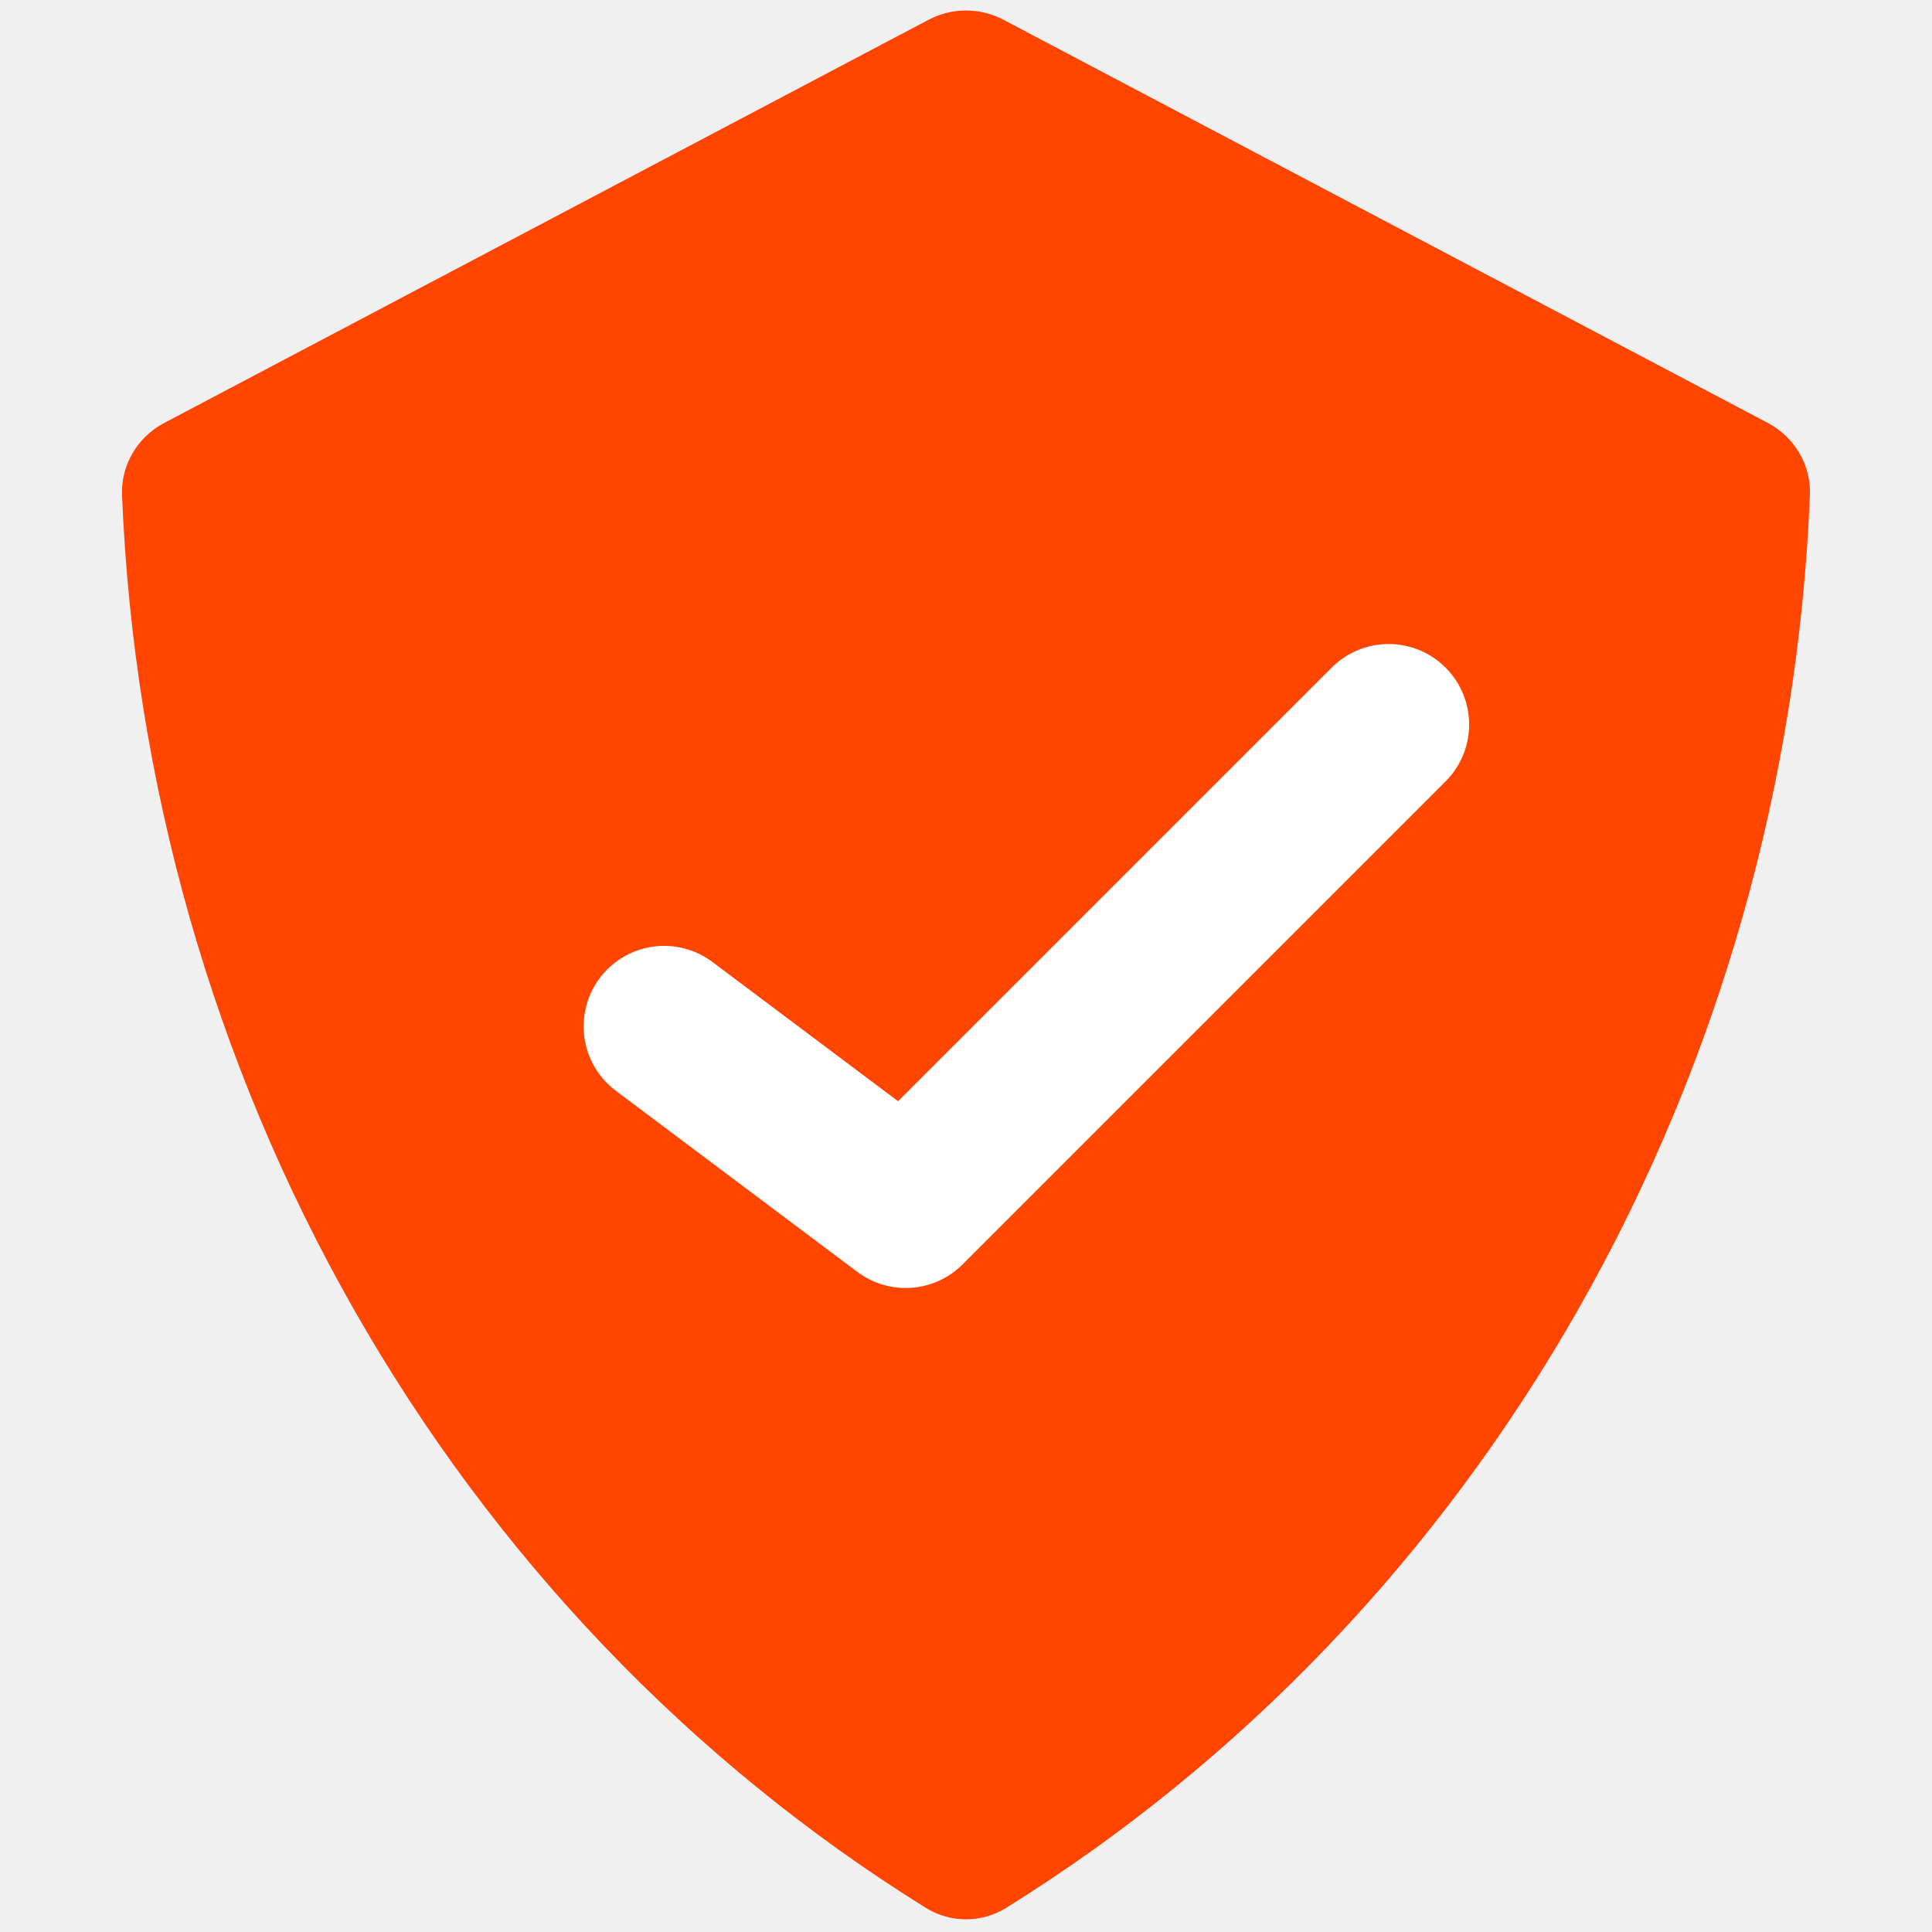
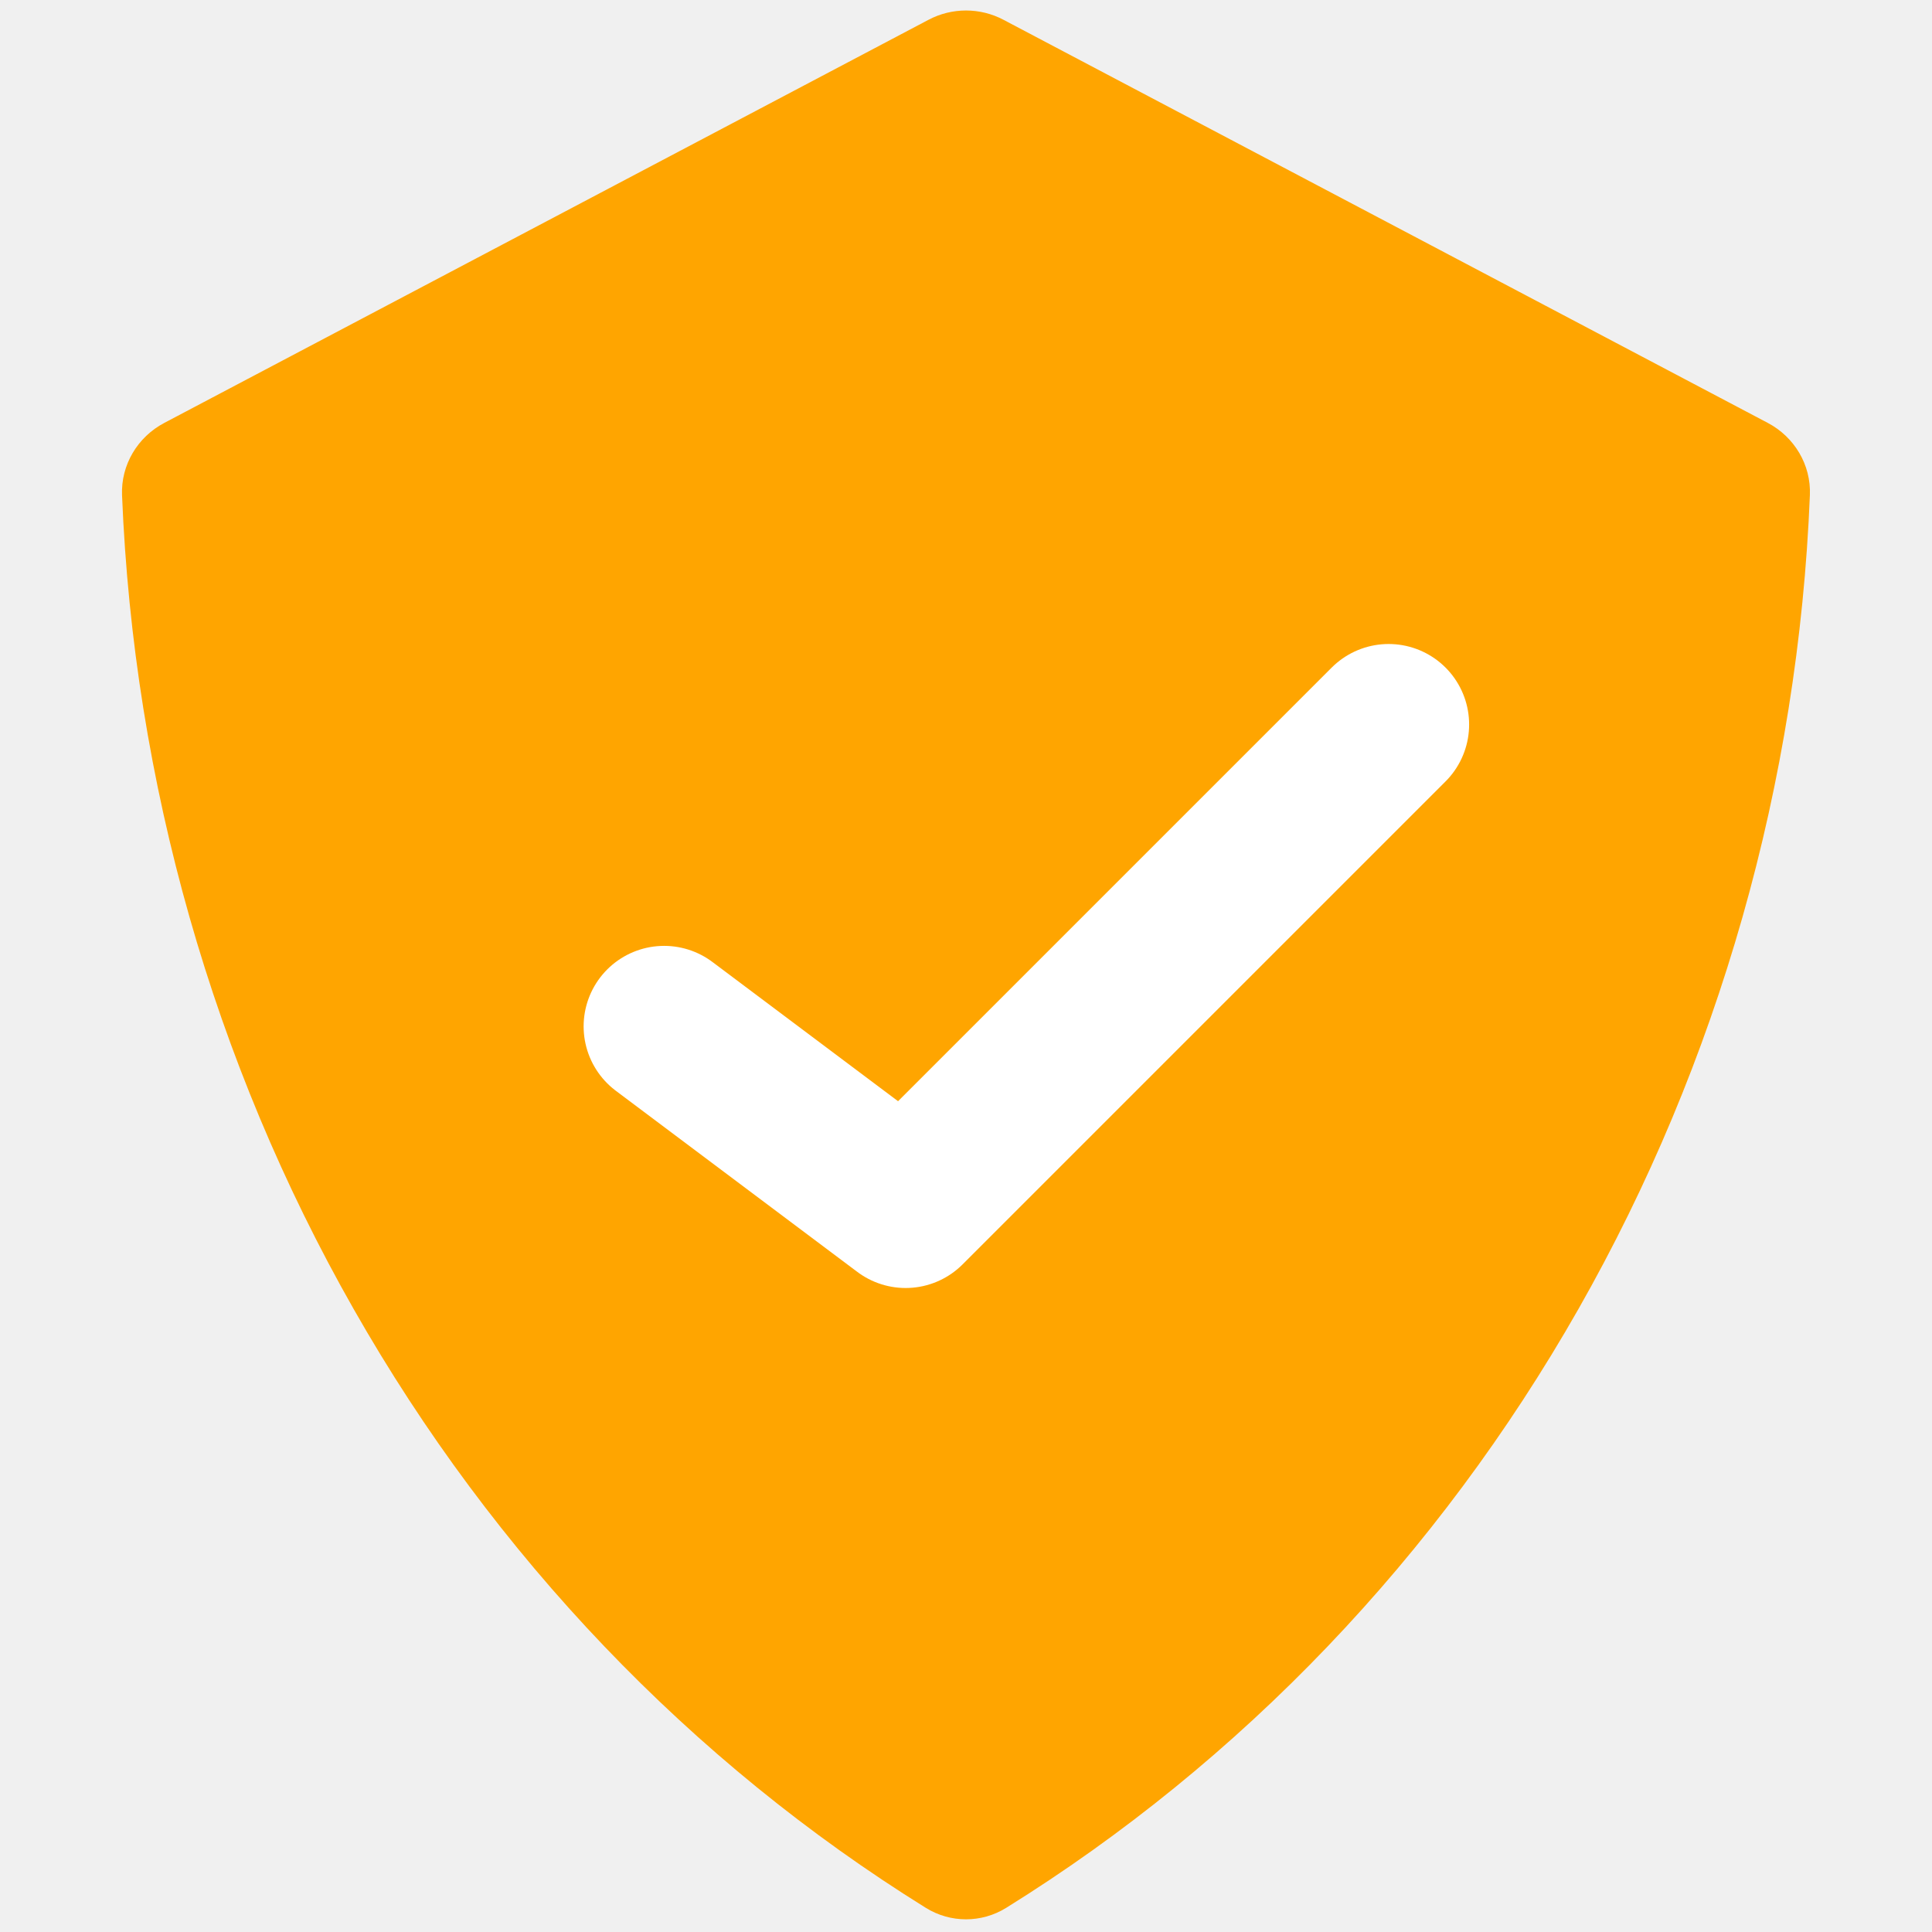
<svg xmlns="http://www.w3.org/2000/svg" width="800px" height="800px" viewBox="0 0 24 24" fill="none">
strokeLinejoin
<g id="SVGRepo_bgCarrier" stroke-width="0" />strokeLinejoin

<g id="SVGRepo_tracerCarrier" stroke-linecap="round" stroke-linejoin="round" />
  <g id="SVGRepo_iconCarrier">
-     <path d="M4.393 16.261C2.648 13.194 1.661 9.718 1.516 6.151C1.501 5.775 1.709 5.428 2.042 5.253L11.534 0.246C11.825 0.092 12.175 0.092 12.466 0.246L21.959 5.253C22.291 5.428 22.499 5.775 22.483 6.151C22.339 9.718 21.352 13.194 19.608 16.261C17.862 19.331 15.417 21.887 12.499 23.7C12.193 23.89 11.807 23.89 11.501 23.7C8.583 21.887 6.138 19.331 4.393 16.261Z" fill="#FF4500" />
+     <path d="M4.393 16.261C2.648 13.194 1.661 9.718 1.516 6.151C1.501 5.775 1.709 5.428 2.042 5.253L11.534 0.246C11.825 0.092 12.175 0.092 12.466 0.246L21.959 5.253C22.291 5.428 22.499 5.775 22.483 6.151C22.339 9.718 21.352 13.194 19.608 16.261C17.862 19.331 15.417 21.887 12.499 23.7C12.193 23.89 11.807 23.89 11.501 23.7C8.583 21.887 6.138 19.331 4.393 16.261Z" fill="#FFA500" />
    <path d="M8.25 12.75L11.25 15L17.25 9" stroke="white" stroke-width="2" stroke-linecap="round" stroke-linejoin="round" />
  </g>
</svg>
